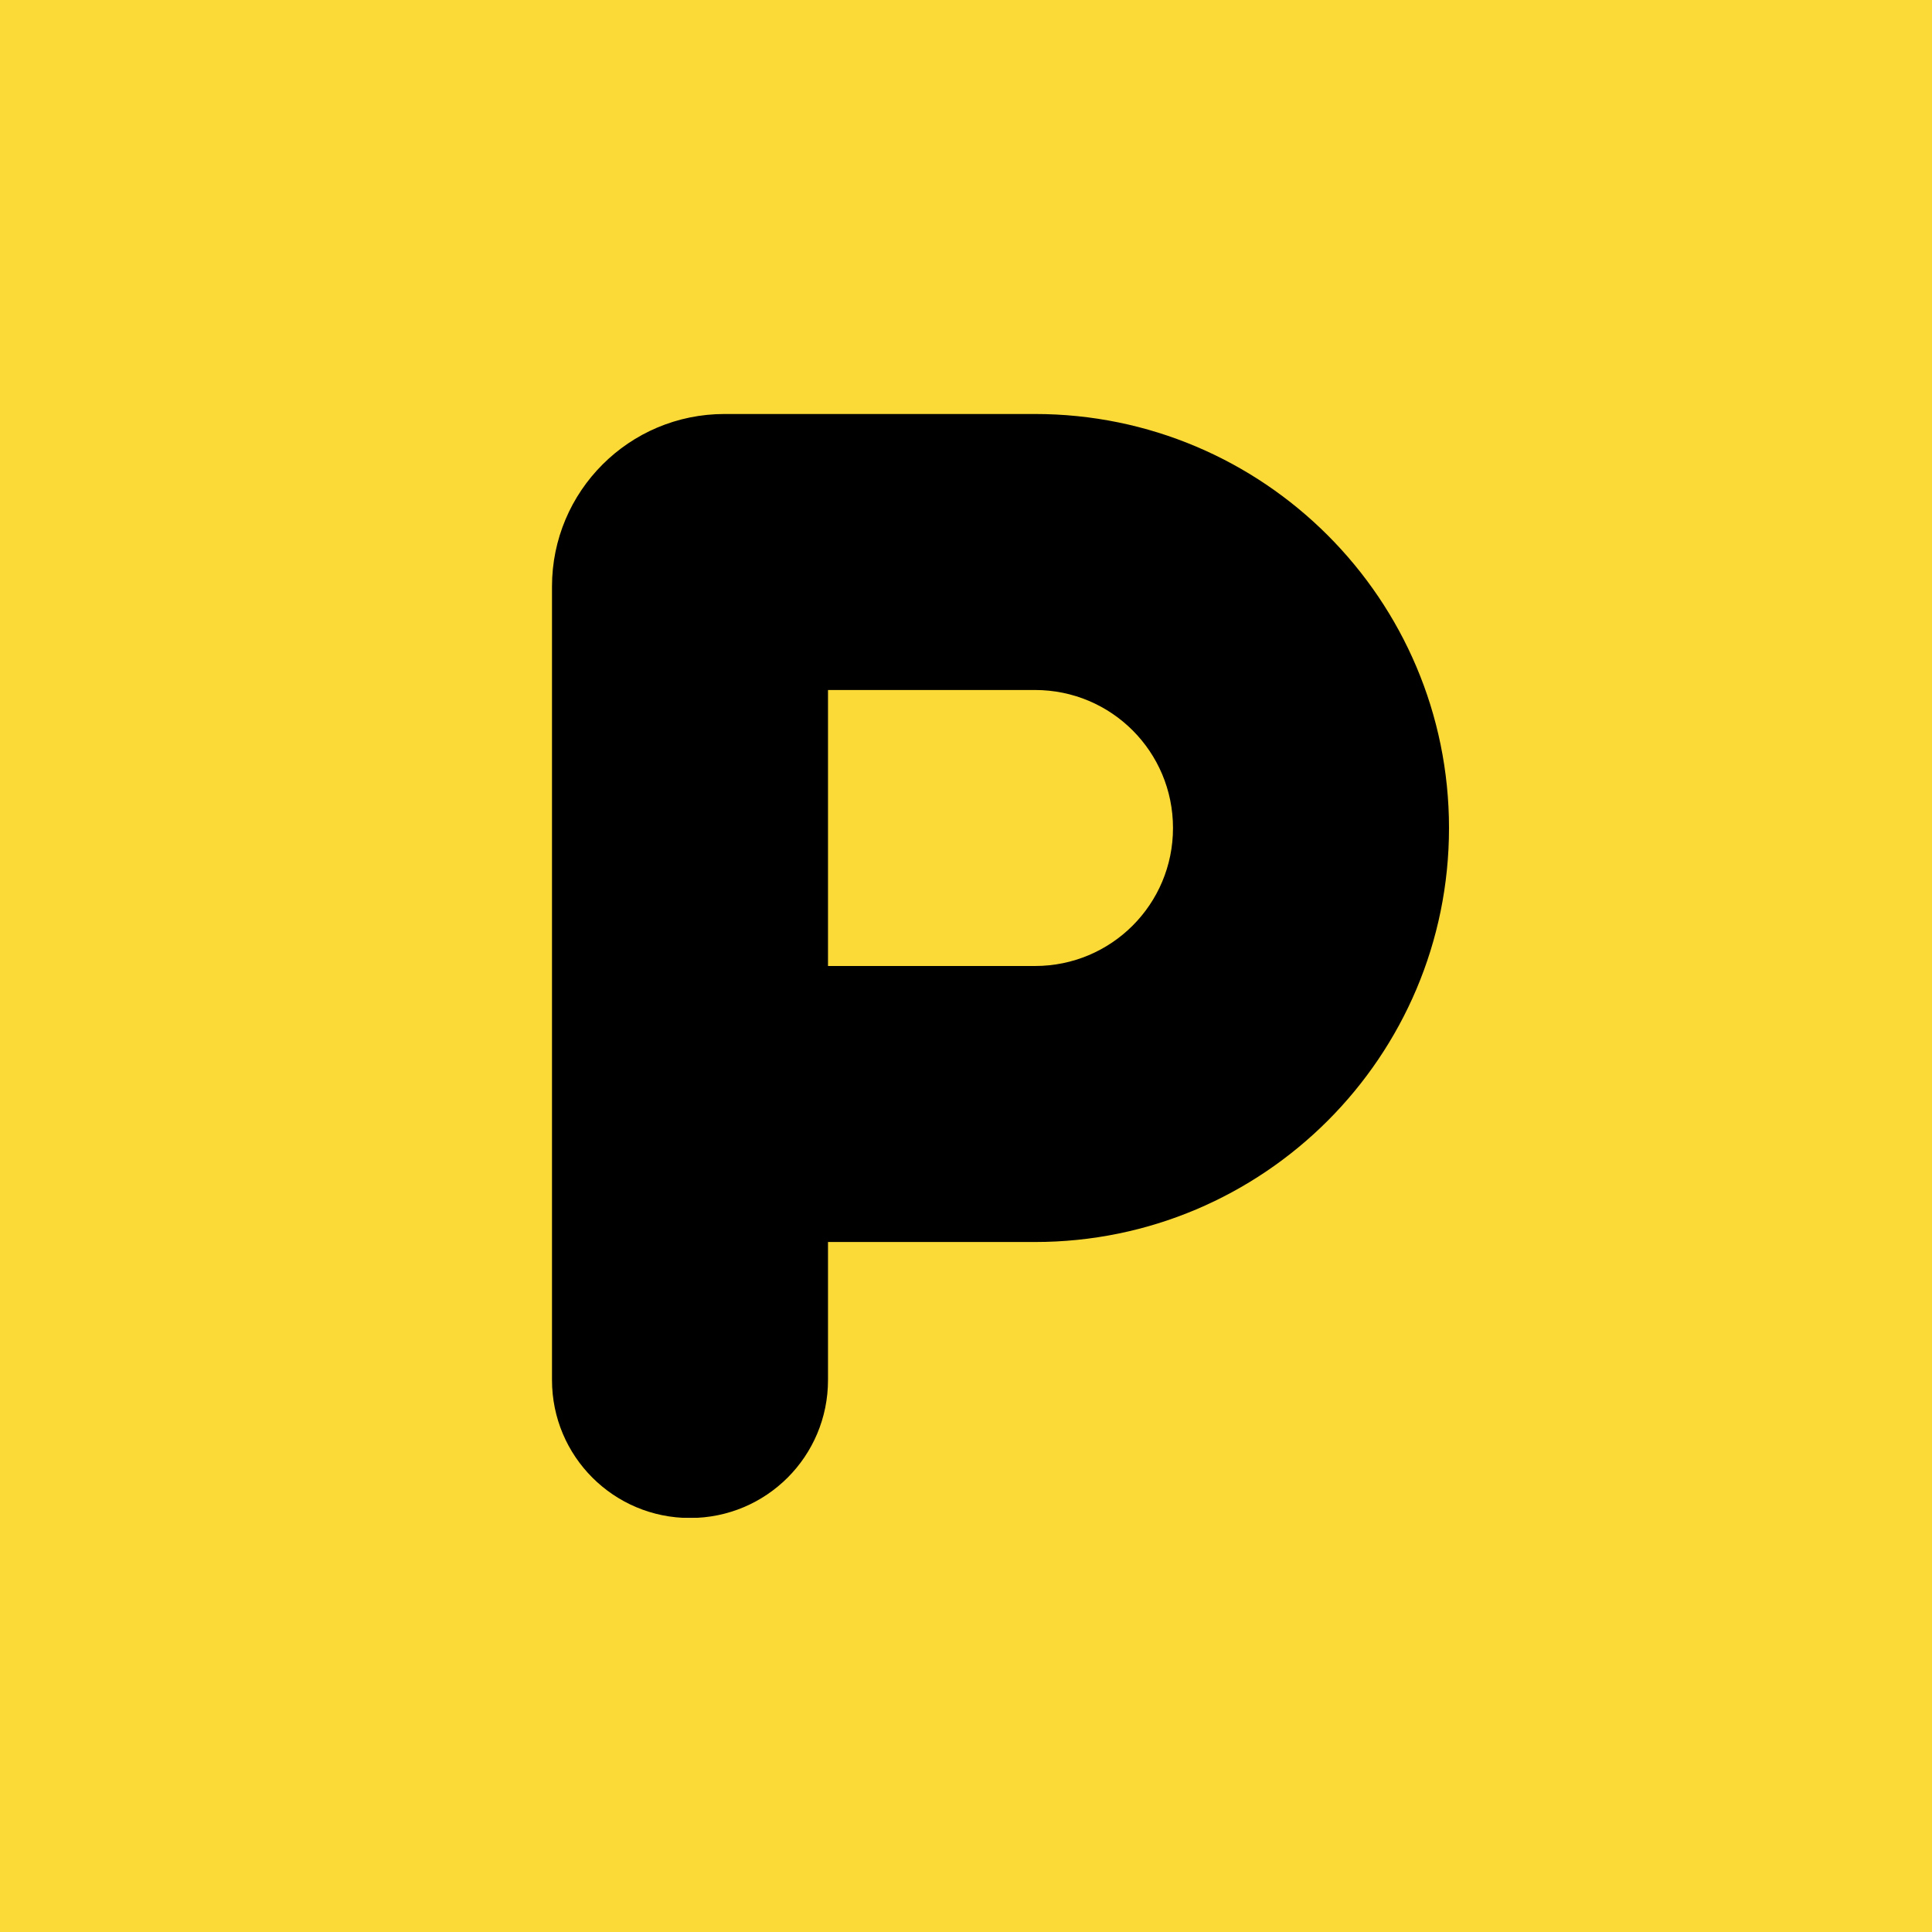
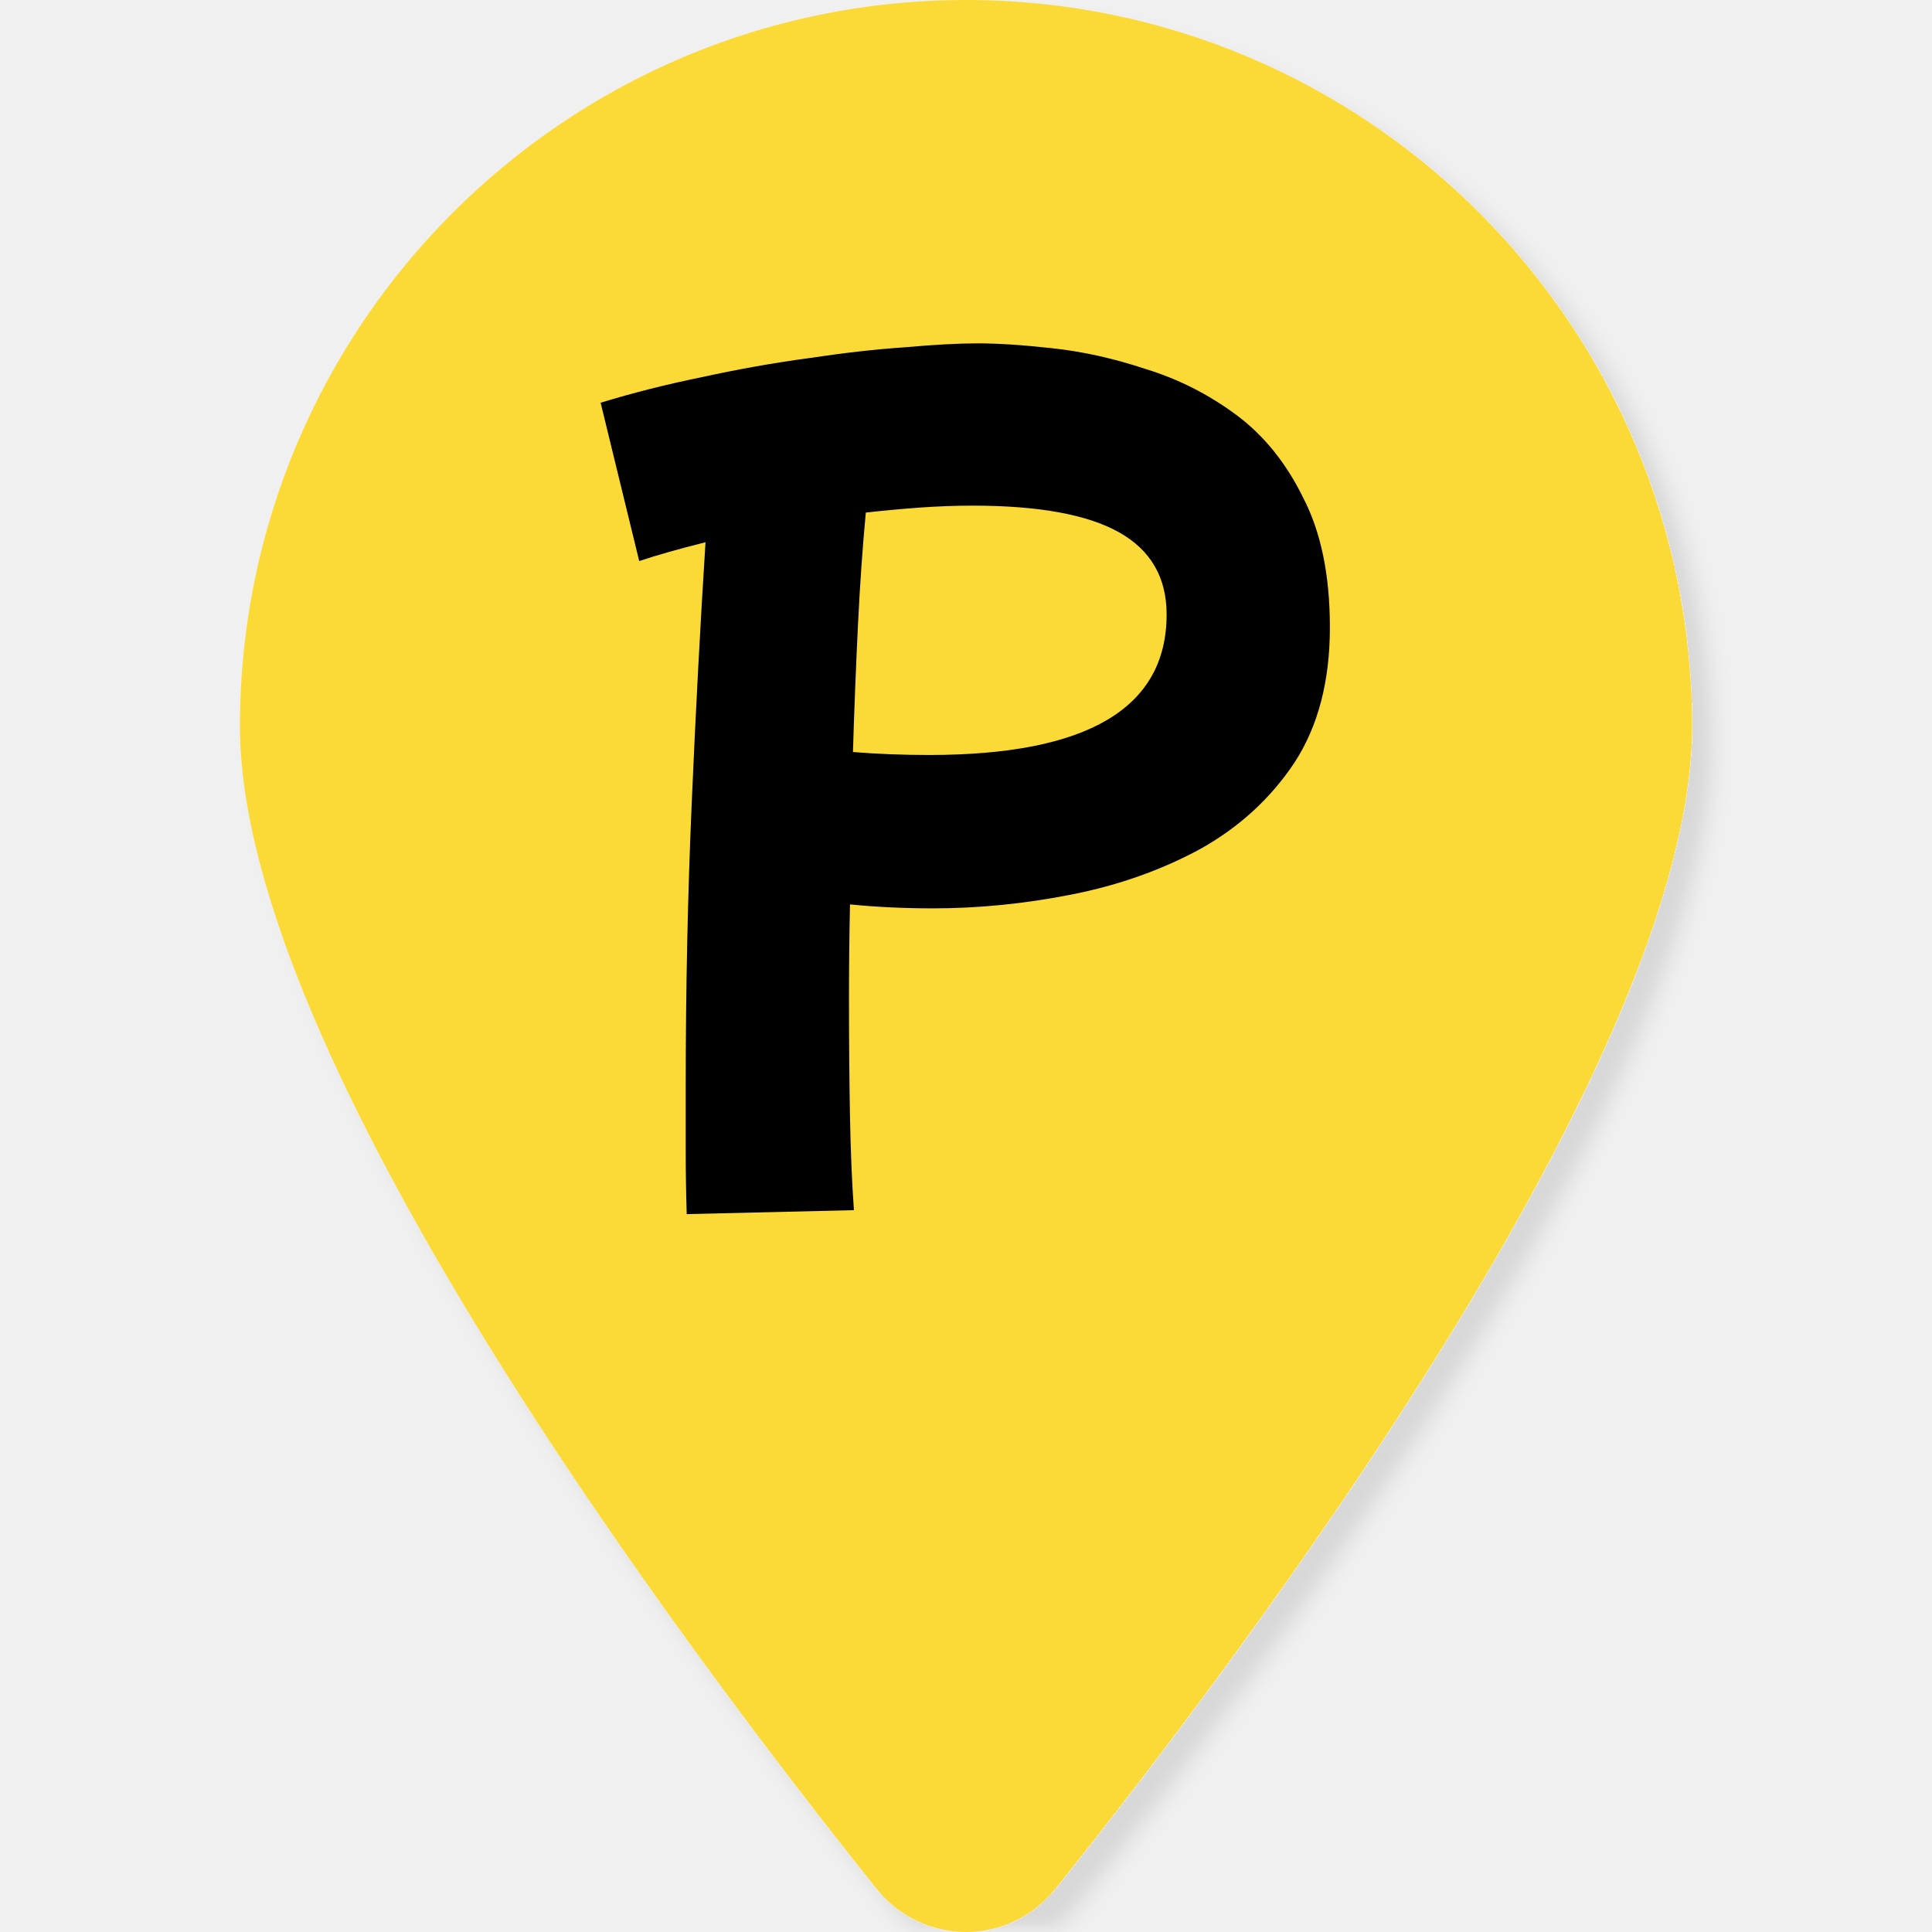
- <svg xmlns="http://www.w3.org/2000/svg" width="28" height="28" viewBox="0 0 28 28" fill="none">
-   <g clip-path="url(#clip0_84_76)">
-     <mask id="mask0_84_76" style="mask-type:luminance" maskUnits="userSpaceOnUse" x="0" y="0" width="28" height="28">
-       <path d="M28 0H0V28H28V0Z" fill="white" />
-     </mask>
-     <g mask="url(#mask0_84_76)">
-       <path d="M23 5H6V22H23V5Z" fill="black" />
-       <path d="M-4 -2C-6.206 -2 0 1.794 0 4V24C0 26.206 -13.207 31.5 -11 31.5H36.5C38.706 31.5 28 26.206 28 24V4C28 1.794 34.706 -5 32.5 -5L-4 -2ZM12 14H15C16.107 14 17 13.106 17 12C17 10.894 16.107 10 15 10H12V14ZM15 18H12V20C12 21.106 11.107 22 10 22C8.894 22 8 21.106 8 20V16V8.5C8 7.119 9.119 6 10.5 6H15C18.313 6 21 8.688 21 12C21 15.312 18.313 18 15 18Z" fill="#FBDA37" />
+ <svg xmlns="http://www.w3.org/2000/svg" width="781" height="781" viewBox="0 0 781 781" fill="none">
+   <g clip-path="url(#clip0_146_6)">
+     <g filter="url(#filter0_d_146_6)">
+       <path d="M684 293.635C684 427.3 505.148 665.267 426.729 763.451C407.927 786.85 373.073 786.85 354.271 763.451C275.852 665.267 97 427.3 97 293.635C97 131.524 228.464 0 390.5 0C552.536 0 684 131.524 684 293.635Z" fill="#FBDA37" />
    </g>
+     <path d="M277.6 490.8C277.333 482.267 277.2 473.6 277.2 464.8C277.2 456.267 277.2 447.733 277.2 439.2C277.2 400 278 362 279.6 325.2C281.2 288.133 283.067 252.8 285.2 219.2C274.533 221.867 265.6 224.4 258.4 226.8L242.8 162.8C255.867 158.8 269.6 155.333 284 152.4C298.667 149.2 312.933 146.667 326.8 144.8C340.933 142.667 353.867 141.2 365.6 140.4C377.6 139.333 387.467 138.8 395.2 138.8C403.467 138.8 413.6 139.467 425.6 140.8C437.867 142.133 450.4 144.933 463.2 149.2C476.267 153.2 488.4 159.333 499.6 167.6C510.8 175.867 519.867 187.067 526.8 201.2C534 215.067 537.6 232.533 537.6 253.6C537.6 275.467 532.8 293.733 523.2 308.4C513.6 322.8 500.933 334.4 485.2 343.2C469.467 351.733 452.133 357.867 433.2 361.6C414.267 365.333 395.6 367.2 377.2 367.2C365.467 367.2 354.267 366.667 343.6 365.6C343.333 378.4 343.2 391.067 343.2 403.6C343.2 420.667 343.333 436.533 343.6 451.2C343.867 465.6 344.4 478.267 345.2 489.2L277.6 490.8ZM393.2 204.4C386.267 204.4 379.067 204.667 371.6 205.2C364.4 205.733 357.2 206.4 350 207.2C348.667 221.333 347.6 236.667 346.8 253.2C346 269.733 345.333 286.667 344.8 304C354.667 304.8 364.933 305.2 375.6 305.2C439.6 305.2 471.6 286.267 471.6 248.4C471.6 233.467 465.2 222.4 452.4 215.2C439.6 208 419.867 204.4 393.2 204.4Z" fill="black" />
  </g>
  <defs>
-     <clipPath id="clip0_84_76">
-       <rect width="28" height="28" fill="white" />
+     <filter id="filter0_d_146_6" x="97" y="0" width="603" height="797" filterUnits="userSpaceOnUse" color-interpolation-filters="sRGB">
+       <feFlood flood-opacity="0" result="BackgroundImageFix" />
+       <feColorMatrix in="SourceAlpha" type="matrix" values="0 0 0 0 0 0 0 0 0 0 0 0 0 0 0 0 0 0 127 0" result="hardAlpha" />
+       <feOffset dx="8" dy="8" />
+       <feGaussianBlur stdDeviation="4" />
+       <feComposite in2="hardAlpha" operator="out" />
+       <feColorMatrix type="matrix" values="0 0 0 0 0 0 0 0 0 0 0 0 0 0 0 0 0 0 0.1 0" />
+       <feBlend mode="normal" in2="BackgroundImageFix" result="effect1_dropShadow_146_6" />
+       <feBlend mode="normal" in="SourceGraphic" in2="effect1_dropShadow_146_6" result="shape" />
+     </filter>
+     <clipPath id="clip0_146_6">
+       <rect width="781" height="781" fill="white" />
    </clipPath>
  </defs>
</svg>
